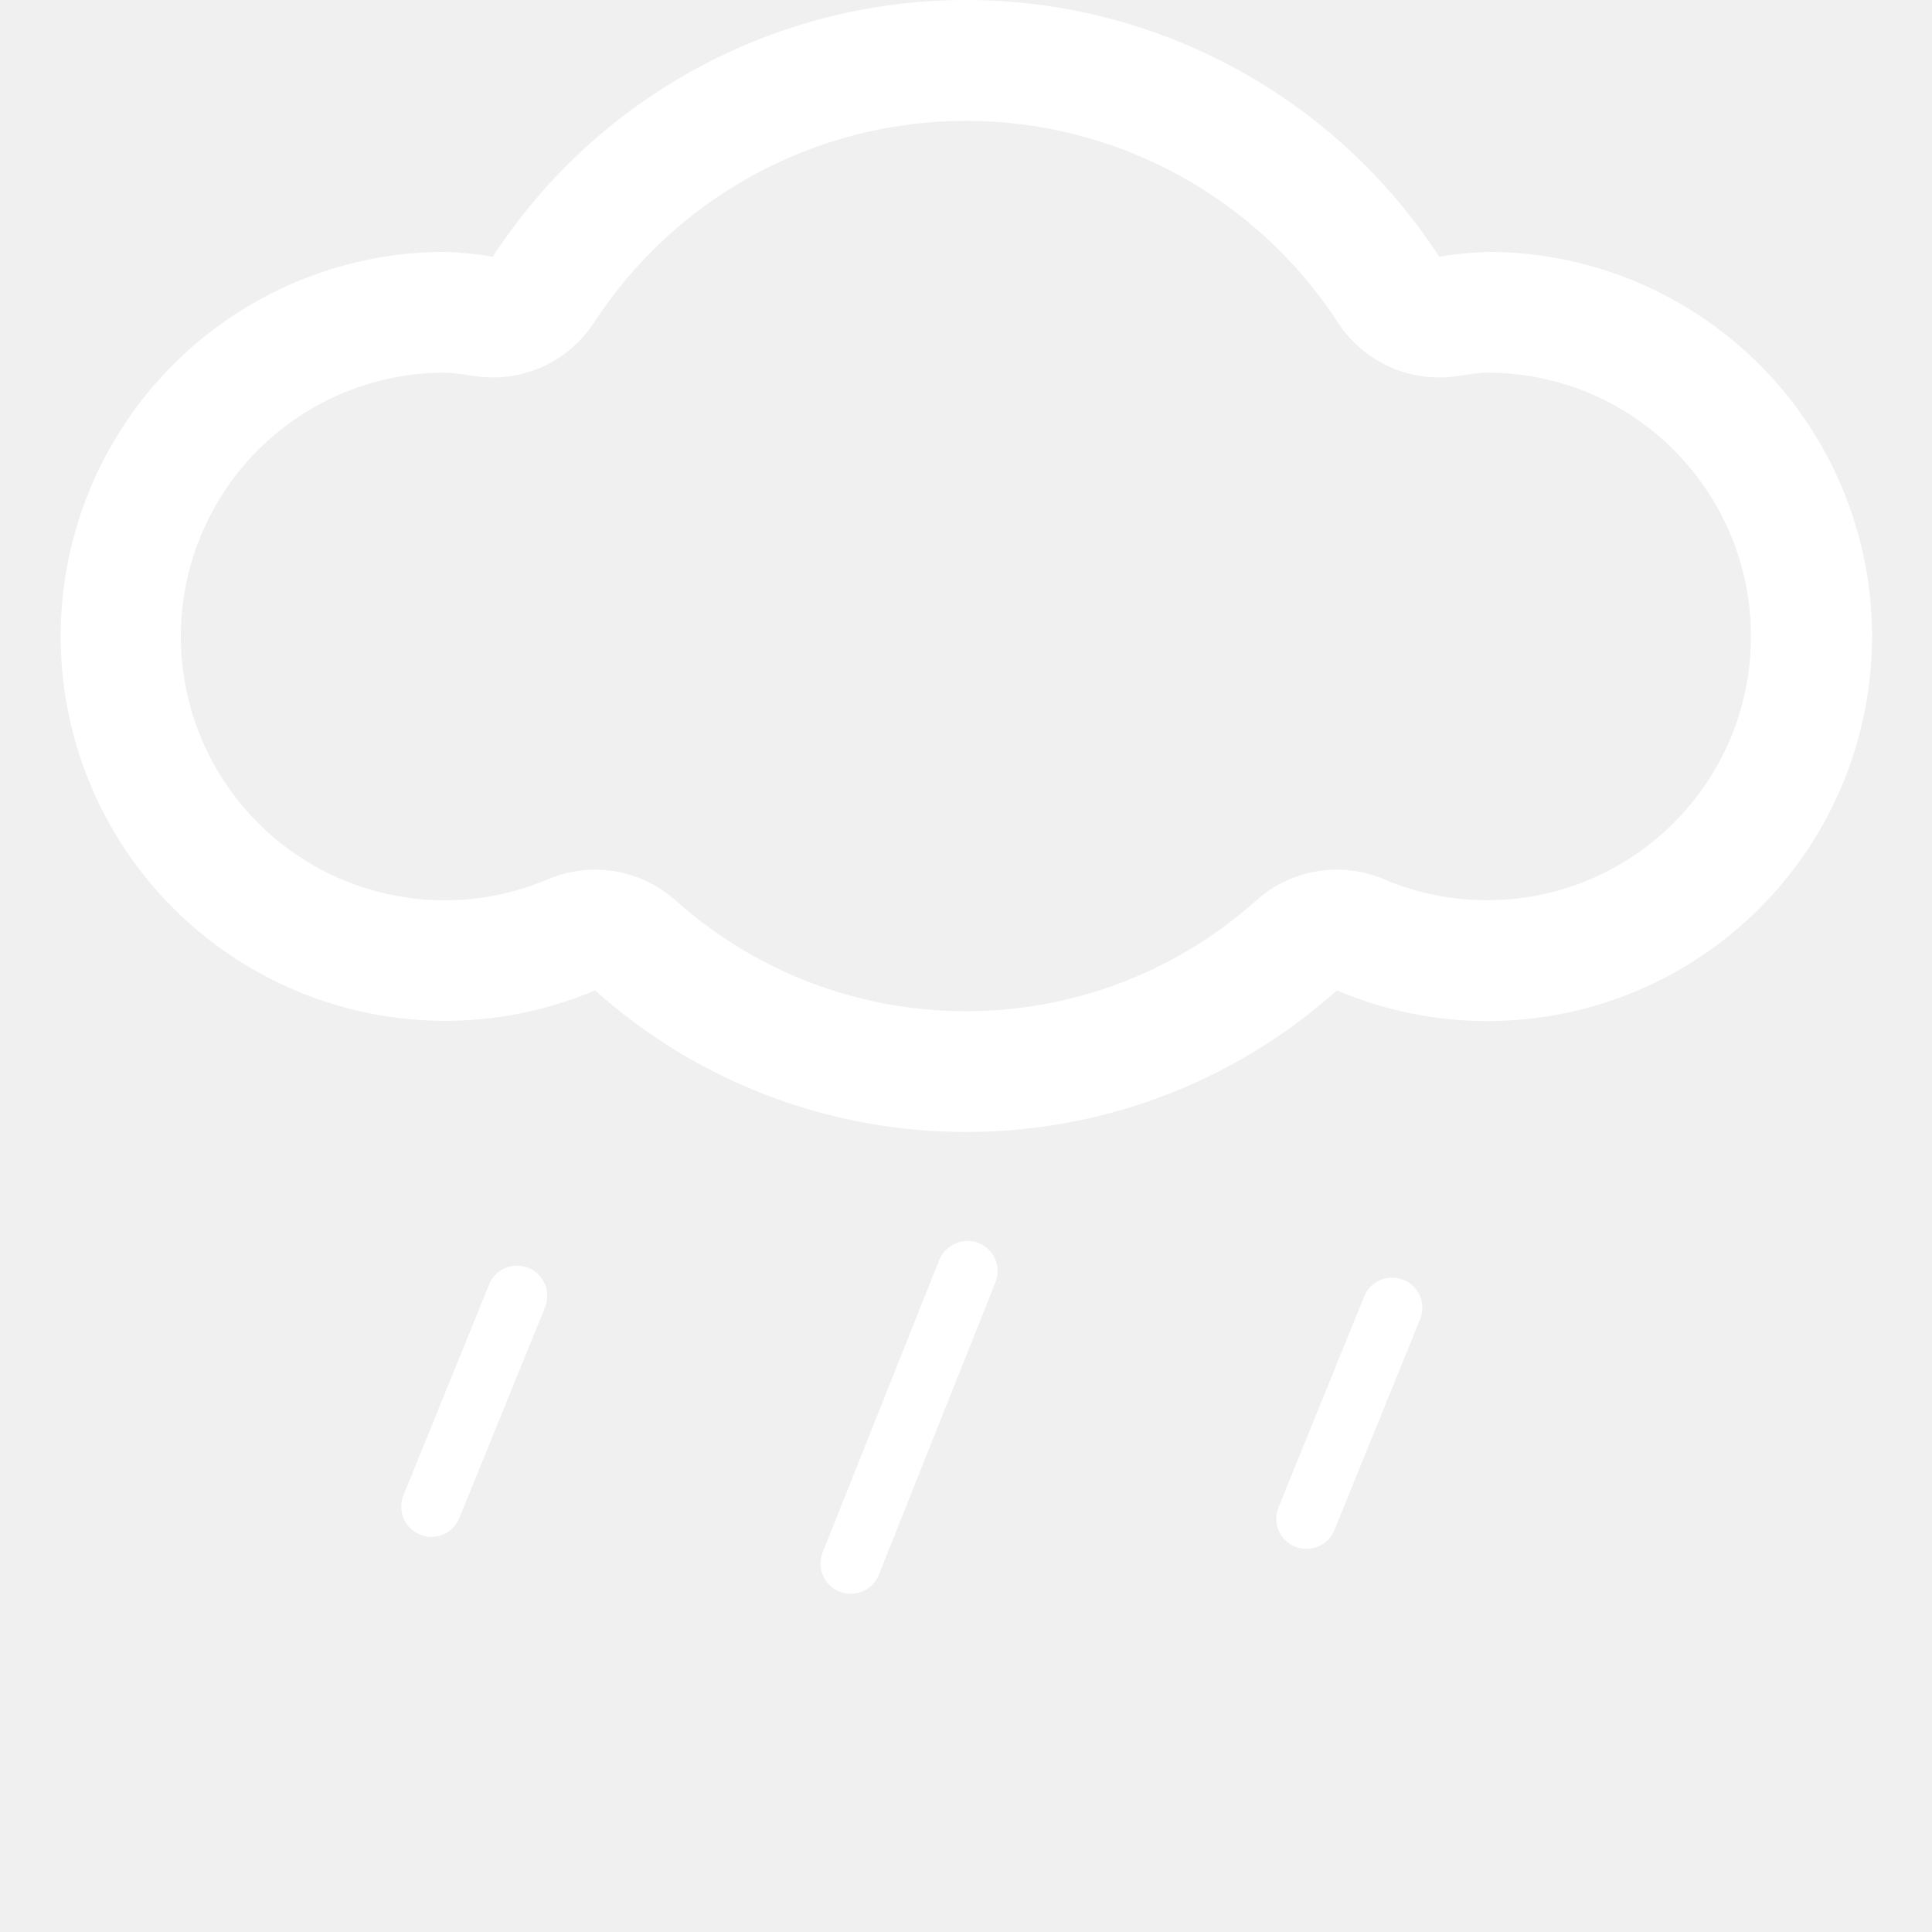
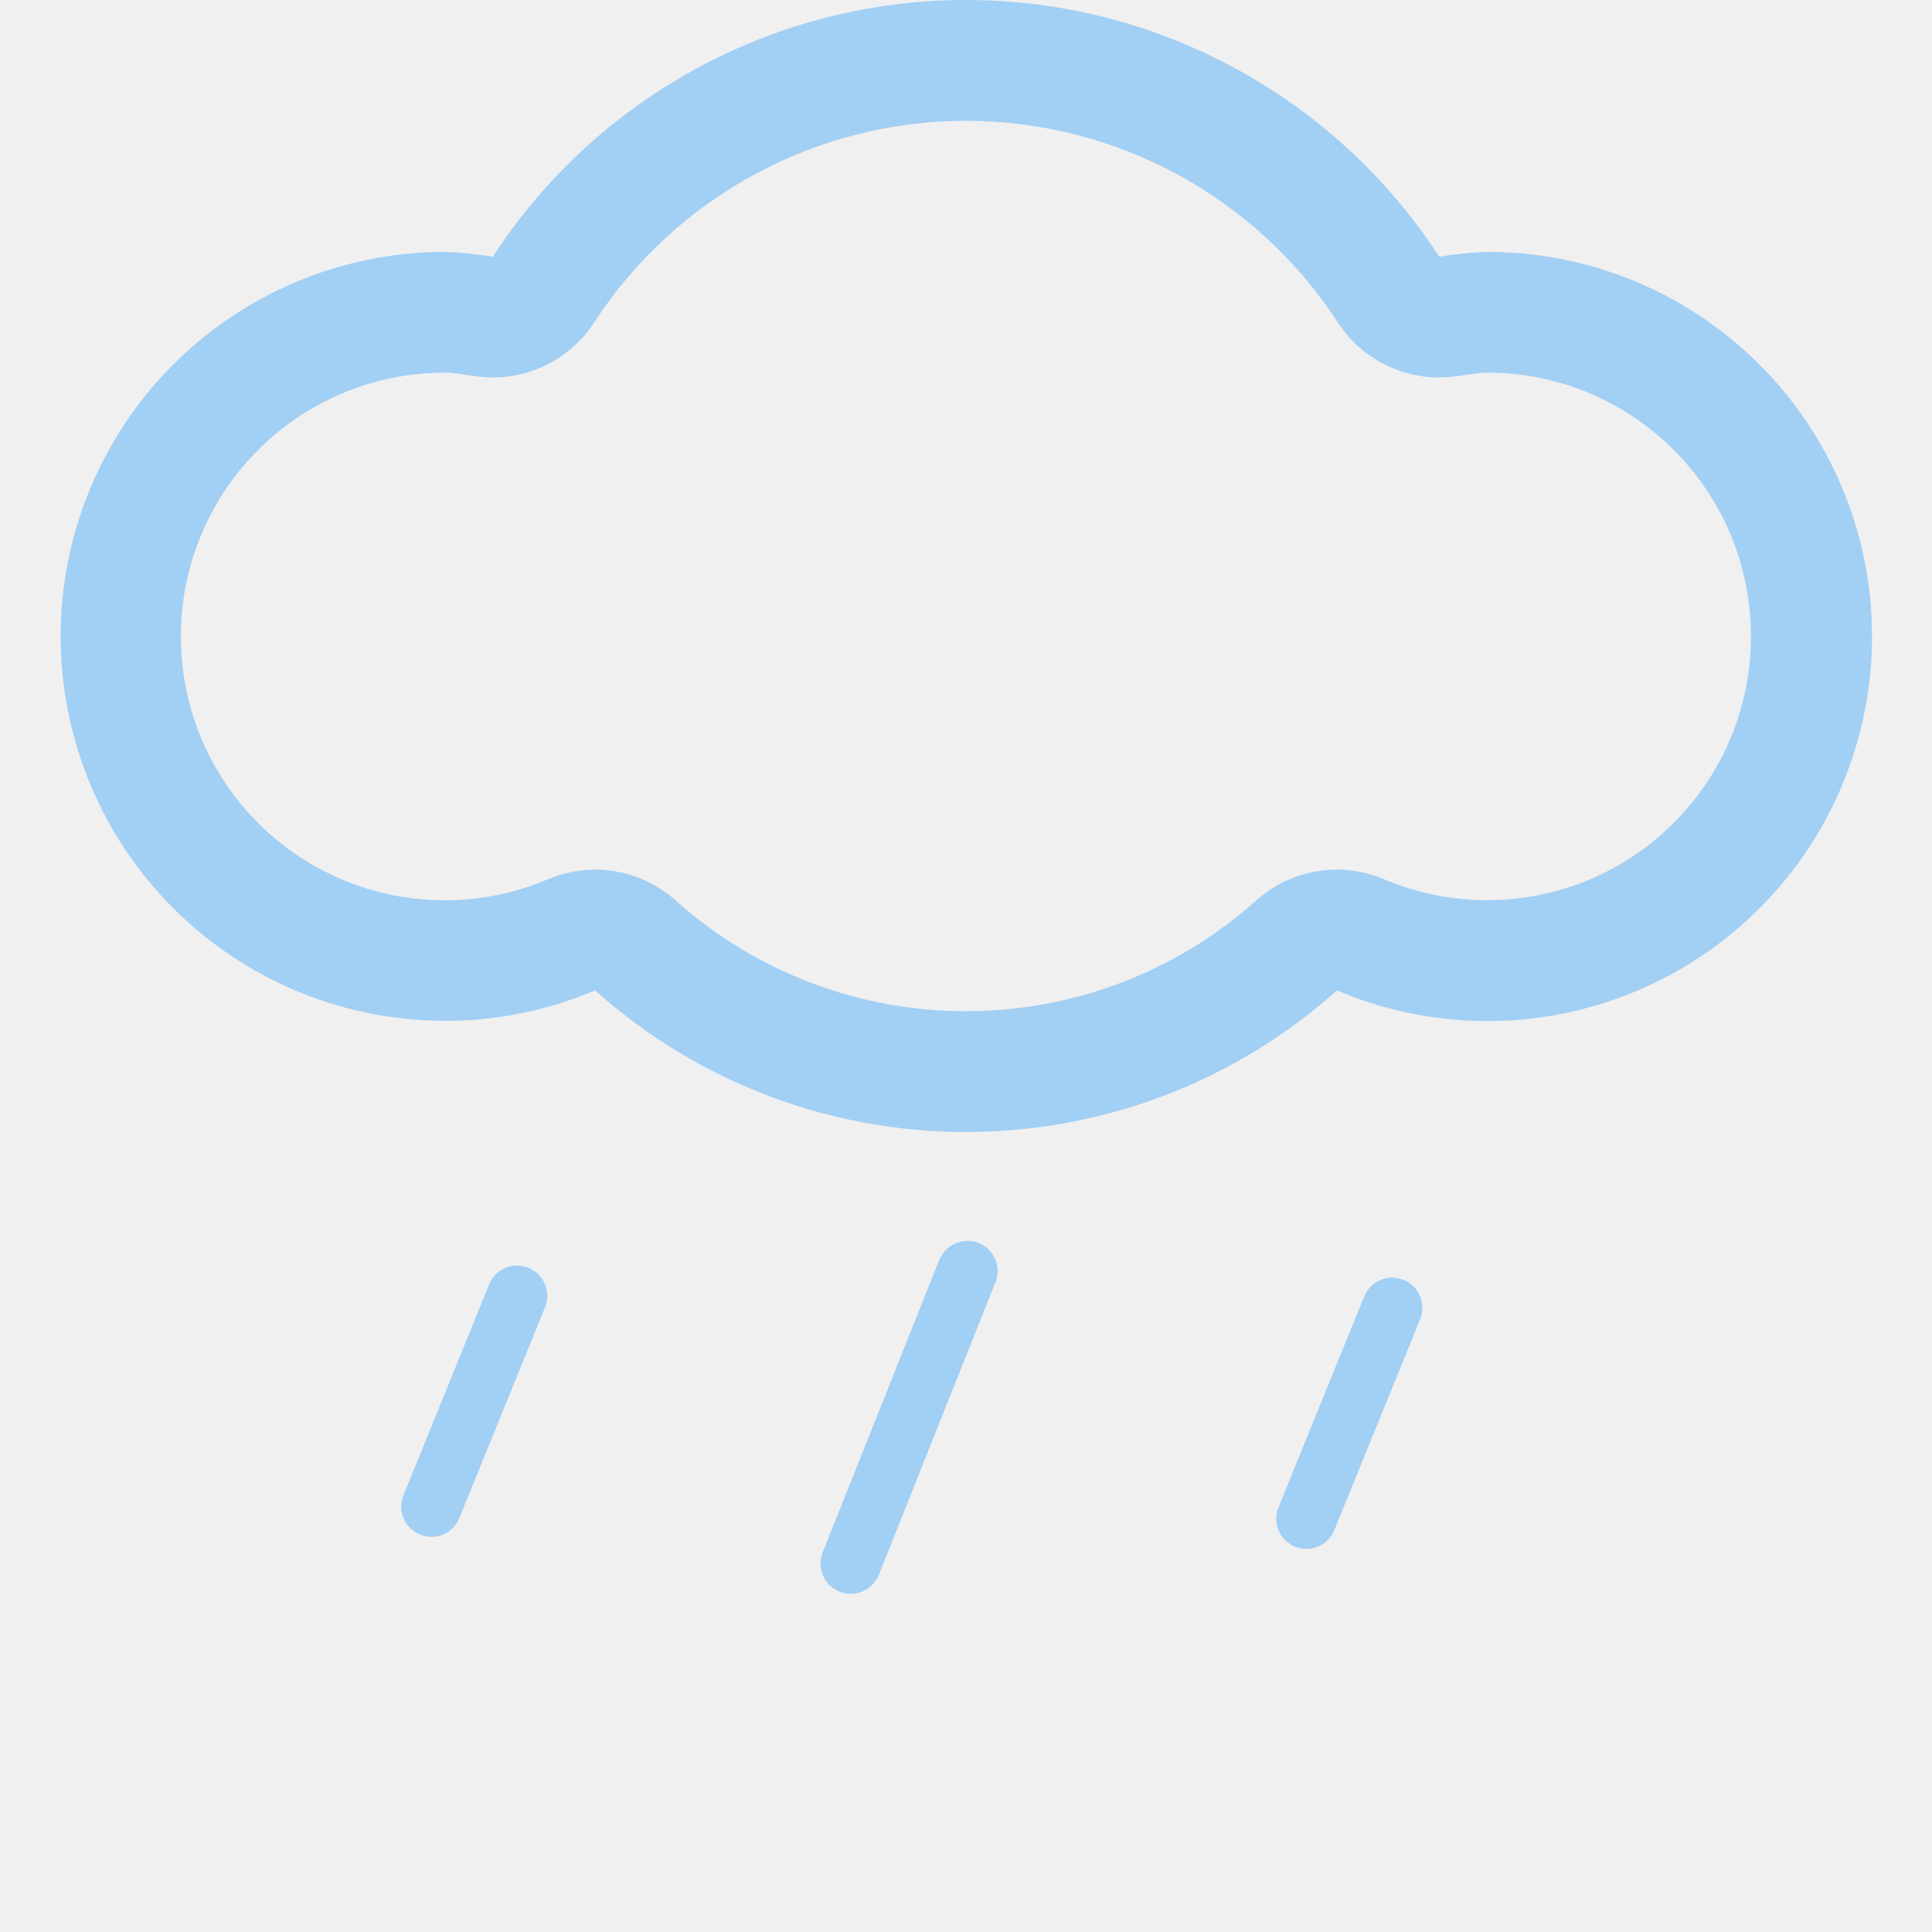
<svg xmlns="http://www.w3.org/2000/svg" width="16" height="16" fill="currentColor" class="qi-309" viewBox="0 0 16 16">
-   <path fill="#fff" d="M12.315 2.086a3.146 3.146 0 0 0-.396.04 4.675 4.675 0 0 0-7.838 0 3.146 3.146 0 0 0-.396-.04 3.184 3.184 0 1 0 1.243 6.116 4.61 4.61 0 0 0 6.144 0 3.185 3.185 0 1 0 1.243-6.116zm0 5.369a2.17 2.17 0 0 1-.852-.173 1 1 0 0 0-1.05.167 3.61 3.61 0 0 1-4.827 0 1 1 0 0 0-1.049-.167 2.185 2.185 0 1 1-.852-4.196 1.237 1.237 0 0 1 .17.018l.101.014a1 1 0 0 0 .962-.444 3.675 3.675 0 0 1 6.164 0 1 1 0 0 0 .962.444l.102-.014a1.237 1.237 0 0 1 .17-.018 2.184 2.184 0 1 1 0 4.369zm-4.211 2.838a.255.255 0 0 0-.325.14l-.966 2.423a.251.251 0 0 0 .14.326.256.256 0 0 0 .093.017.25.25 0 0 0 .232-.157l.966-2.423a.251.251 0 0 0-.14-.326zm-3.728.207a.248.248 0 0 0-.325.137l-.71 1.747a.25.25 0 0 0 .138.325.243.243 0 0 0 .093.019.25.25 0 0 0 .232-.156l.71-1.746a.25.25 0 0 0-.138-.326zm7.247.1a.248.248 0 0 0-.325.136l-.71 1.747a.25.25 0 0 0 .137.326.243.243 0 0 0 .094.018.25.25 0 0 0 .232-.156l.71-1.746a.25.25 0 0 0-.138-.326z" />
+   <path fill="#a2cff4" d="M12.315 2.086a3.146 3.146 0 0 0-.396.04 4.675 4.675 0 0 0-7.838 0 3.146 3.146 0 0 0-.396-.04 3.184 3.184 0 1 0 1.243 6.116 4.61 4.61 0 0 0 6.144 0 3.185 3.185 0 1 0 1.243-6.116zm0 5.369a2.17 2.17 0 0 1-.852-.173 1 1 0 0 0-1.05.167 3.61 3.61 0 0 1-4.827 0 1 1 0 0 0-1.049-.167 2.185 2.185 0 1 1-.852-4.196 1.237 1.237 0 0 1 .17.018l.101.014a1 1 0 0 0 .962-.444 3.675 3.675 0 0 1 6.164 0 1 1 0 0 0 .962.444l.102-.014a1.237 1.237 0 0 1 .17-.018 2.184 2.184 0 1 1 0 4.369zm-4.211 2.838a.255.255 0 0 0-.325.14l-.966 2.423a.251.251 0 0 0 .14.326.256.256 0 0 0 .093.017.25.25 0 0 0 .232-.157l.966-2.423a.251.251 0 0 0-.14-.326zm-3.728.207a.248.248 0 0 0-.325.137l-.71 1.747a.25.25 0 0 0 .138.325.243.243 0 0 0 .093.019.25.25 0 0 0 .232-.156l.71-1.746a.25.25 0 0 0-.138-.326zm7.247.1a.248.248 0 0 0-.325.136l-.71 1.747a.25.25 0 0 0 .137.326.243.243 0 0 0 .094.018.25.25 0 0 0 .232-.156l.71-1.746a.25.25 0 0 0-.138-.326z" />
</svg>
